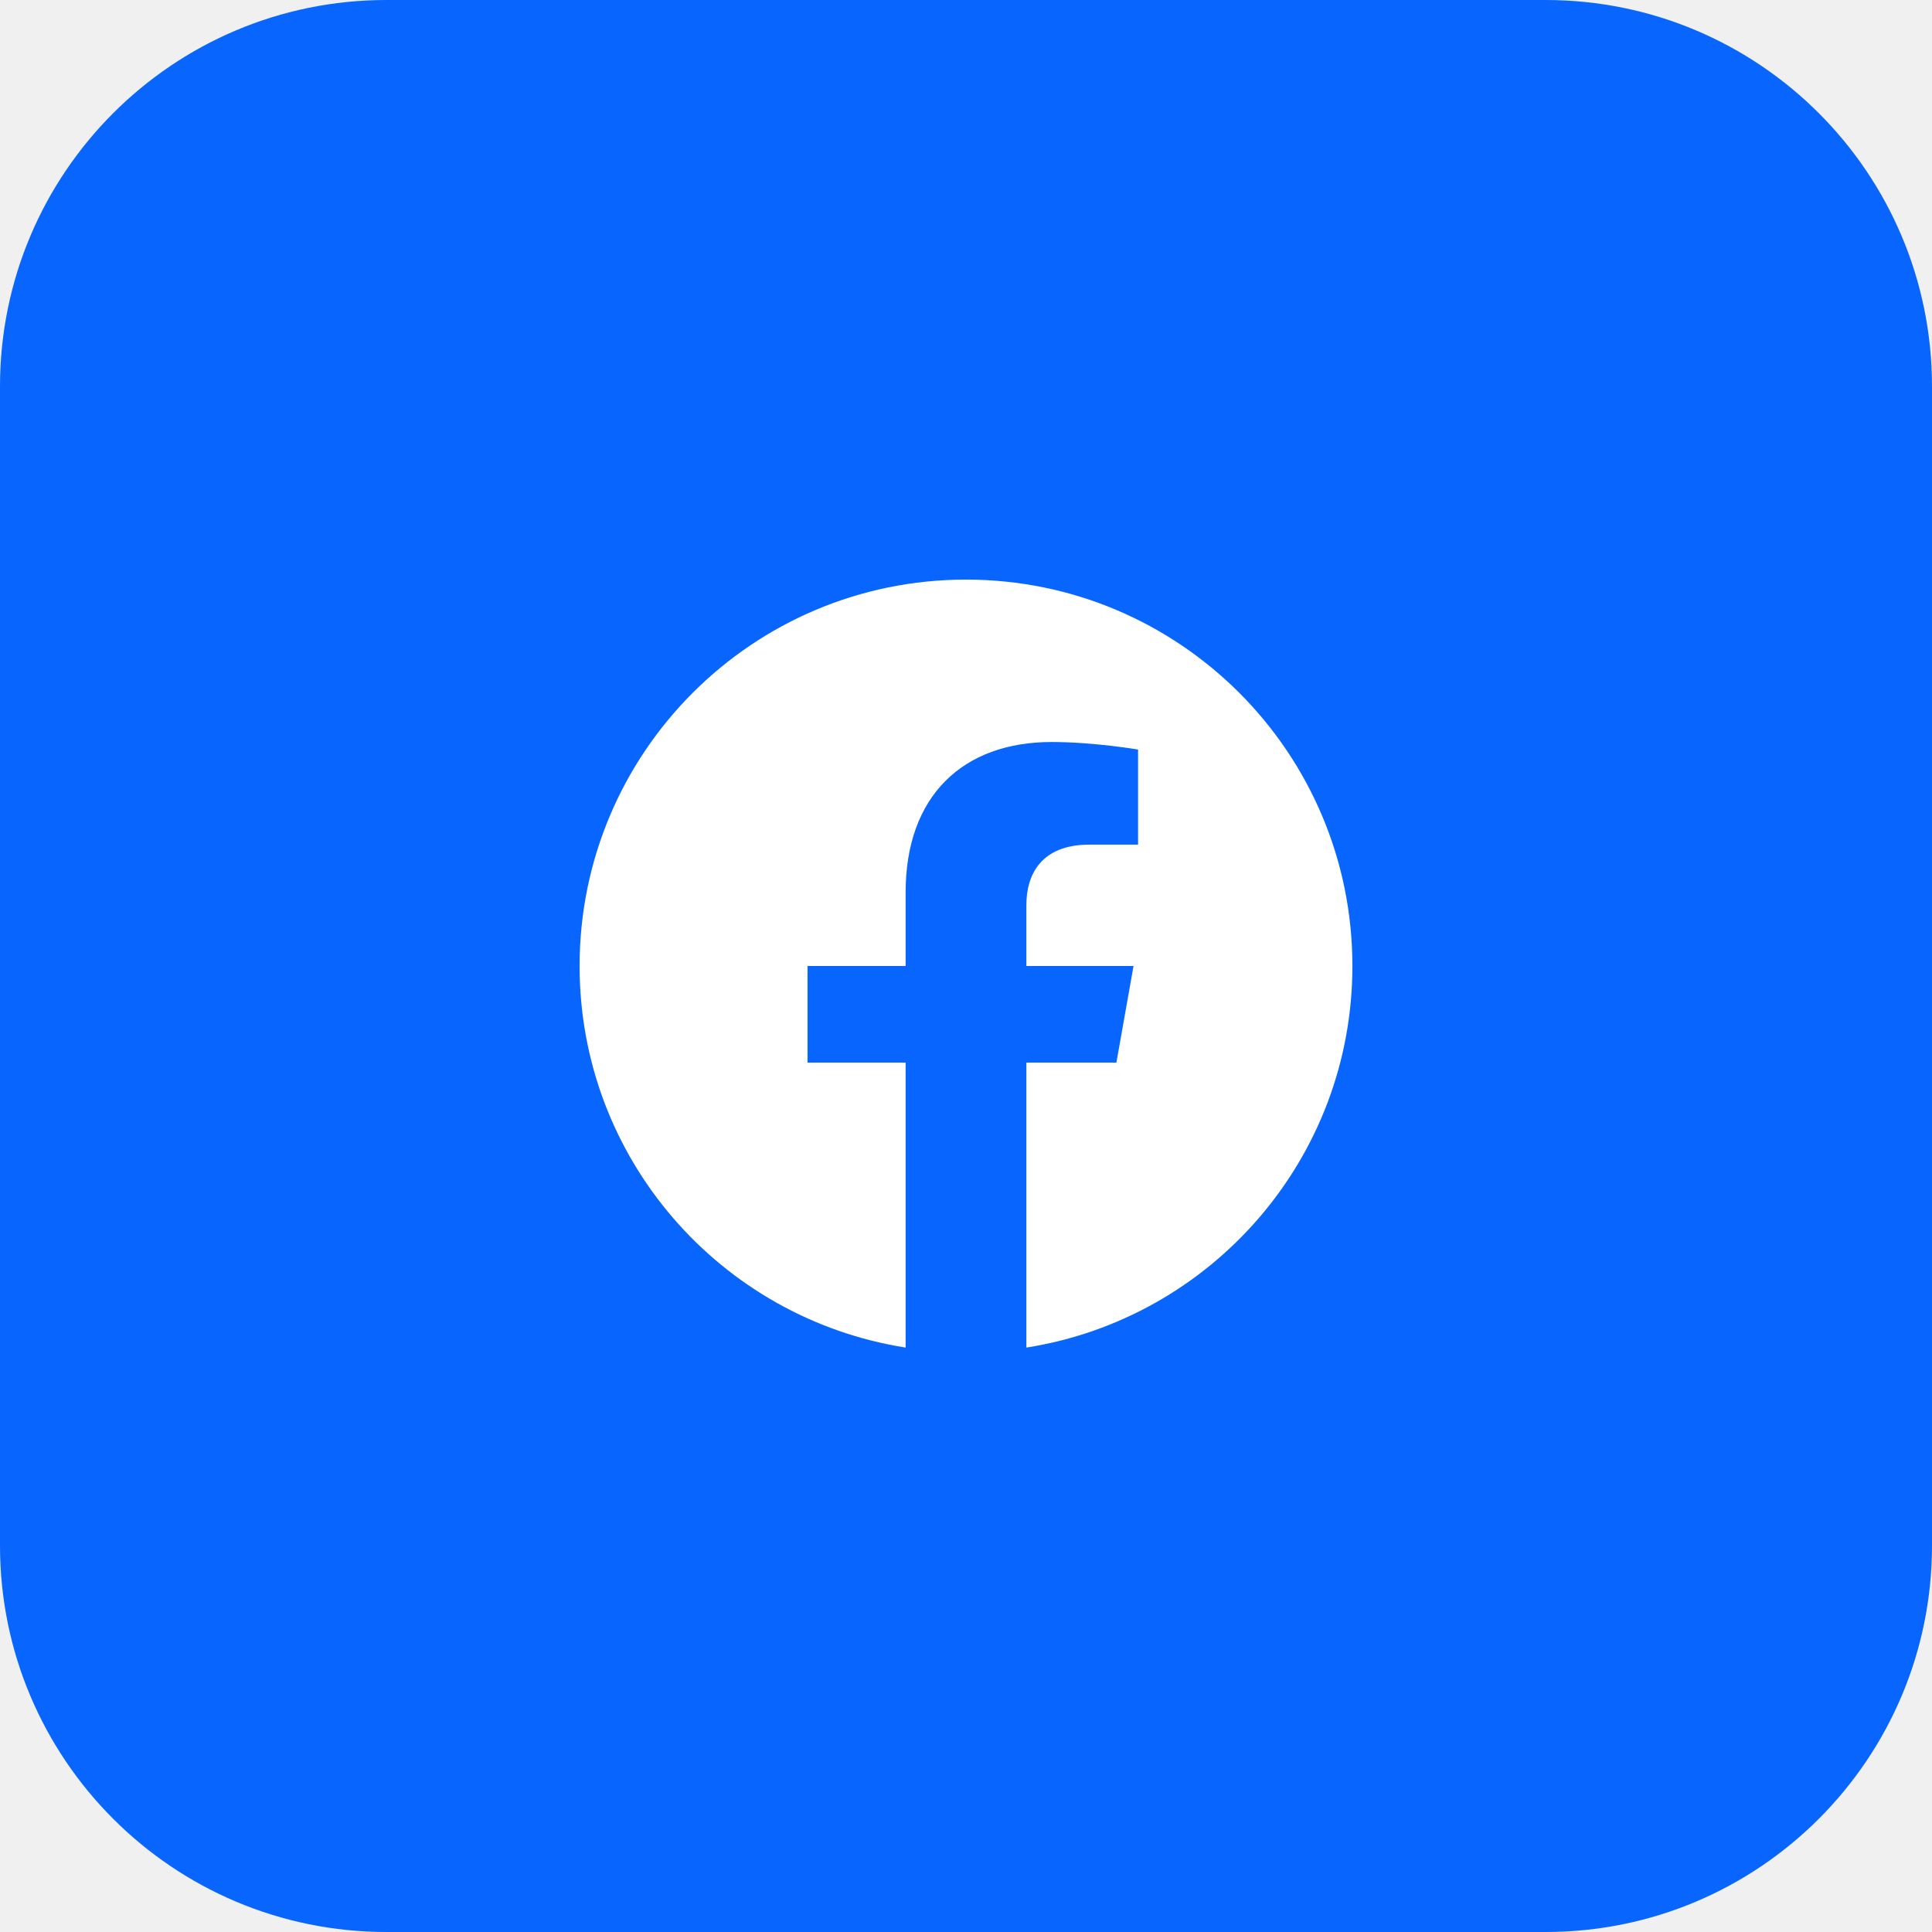
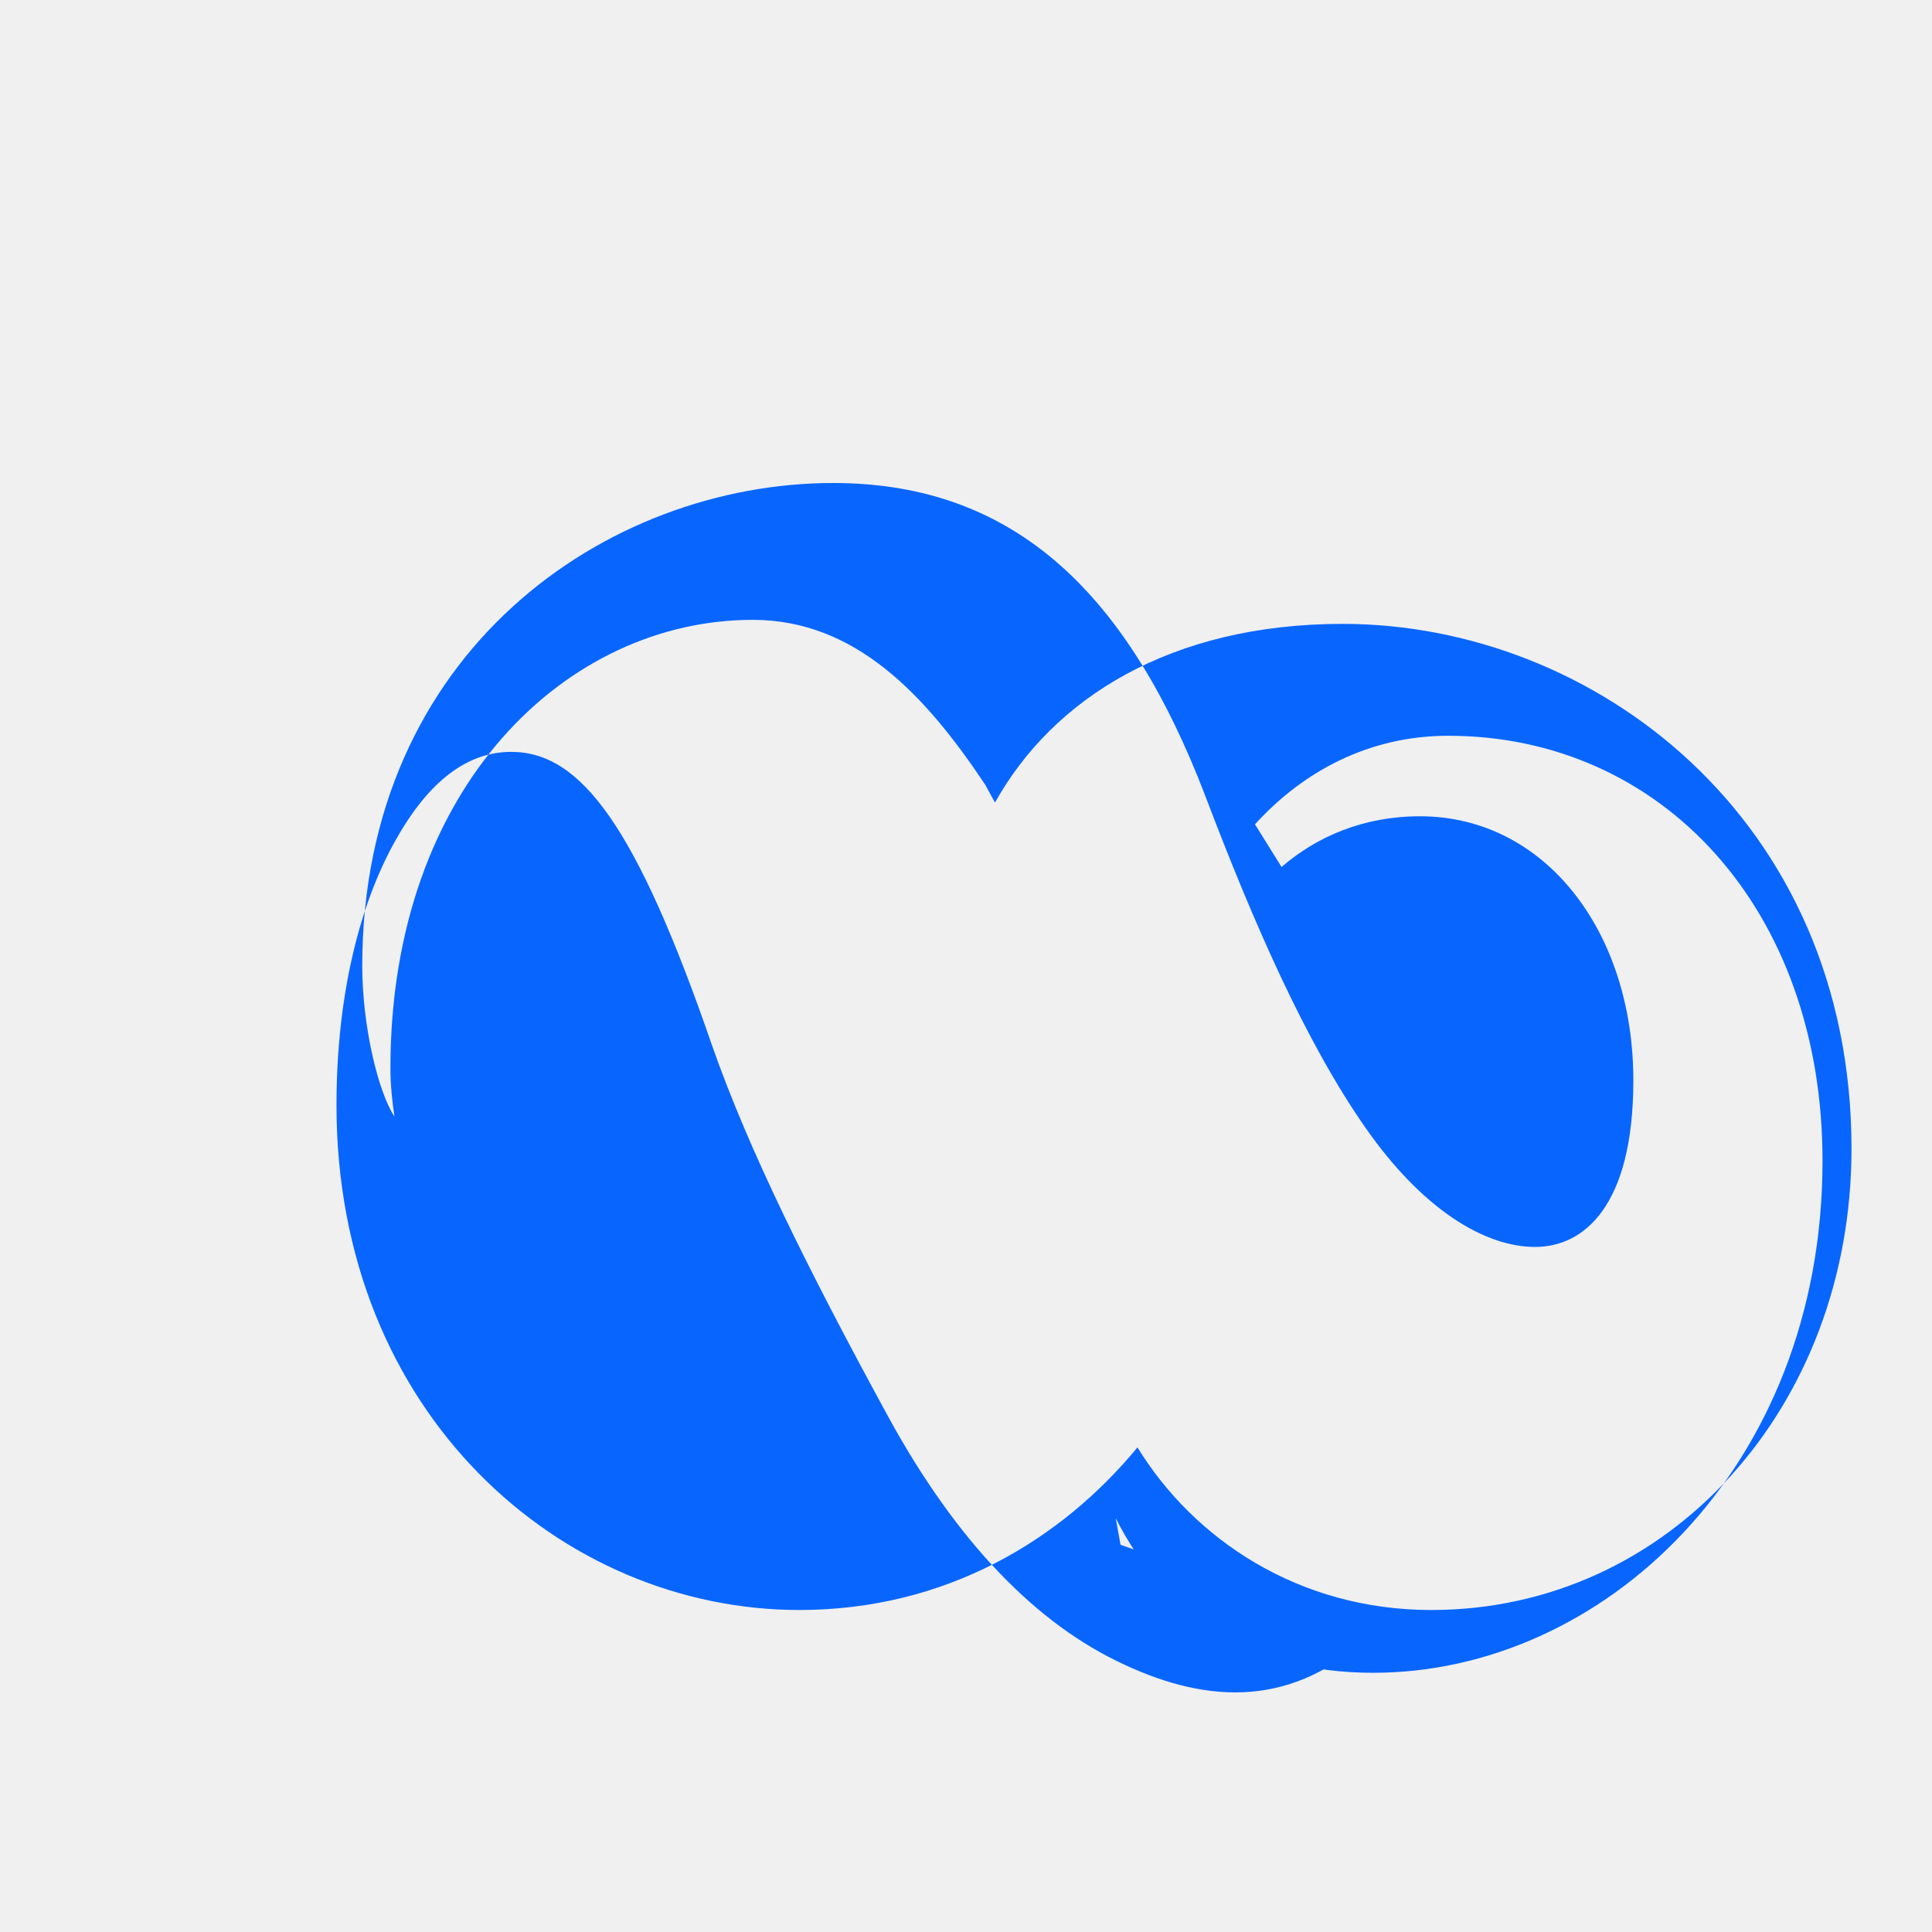
- <svg xmlns="http://www.w3.org/2000/svg" viewBox="0 0 200 200" fill="none">
-   <rect width="200" height="200" rx="40" fill="#0866FF" />
-   <path d="M140 100c0-22.091-17.909-40-40-40s-40 17.909-40 40c0 19.956 14.608 36.488 33.75 39.5V110h-10.156v-10h10.156v-7.625c0-10.025 5.975-15.563 15.113-15.563 4.375 0 8.95.781 8.95.781v9.844h-5.044c-4.969 0-6.519 3.081-6.519 6.244V100h11.094l-1.775 10h-9.319v29.5C125.392 136.488 140 119.956 140 100z" fill="white" />
+ <svg xmlns="http://www.w3.org/2000/svg" viewBox="0 0 24 24" fill="none">
+   <path d="M17.05 20.28c-.98.95-2.05.88-3.08.4-1.09-.5-2.08-1.52-2.93-3.07C10.02 15.74 9.3 14.28 8.85 13c-.94-2.73-1.63-3.66-2.5-3.66-.46 0-.96.26-1.42 1.07-.46.8-.75 1.95-.75 3.32 0 3.84 2.8 6.27 5.75 6.27 1.83 0 3.26-.88 4.2-2.02.7 1.14 2 2.02 3.65 2.02 2.95 0 5.22-2.52 5.22-5.73 0-4.1-3.2-6.52-6.32-6.52-2.14 0-3.6.93-4.32 2.22l-.12-.22C11.5 8.64 10.63 7.7 9.35 7.7c-2.3 0-4.5 2.06-4.5 5.57 0 .2.02.4.05.6-.2-.3-.4-1.12-.4-1.87 0-3.9 3.03-6 5.85-6 2.3 0 3.68 1.43 4.62 3.88.6 1.58 1.25 3.07 2 4.14.7 1 1.47 1.47 2.1 1.47.6 0 1.22-.5 1.22-2.07 0-1.85-1.1-3.28-2.65-3.28-.7 0-1.28.25-1.72.63l-.33-.53c.6-.66 1.42-1.1 2.4-1.1 2.65 0 4.65 2.15 4.65 5.28 0 3.84-2.75 6.36-5.58 6.36-1.57 0-2.6-.74-3.2-1.92l.06.33z" fill="#0866FF" />
</svg>
